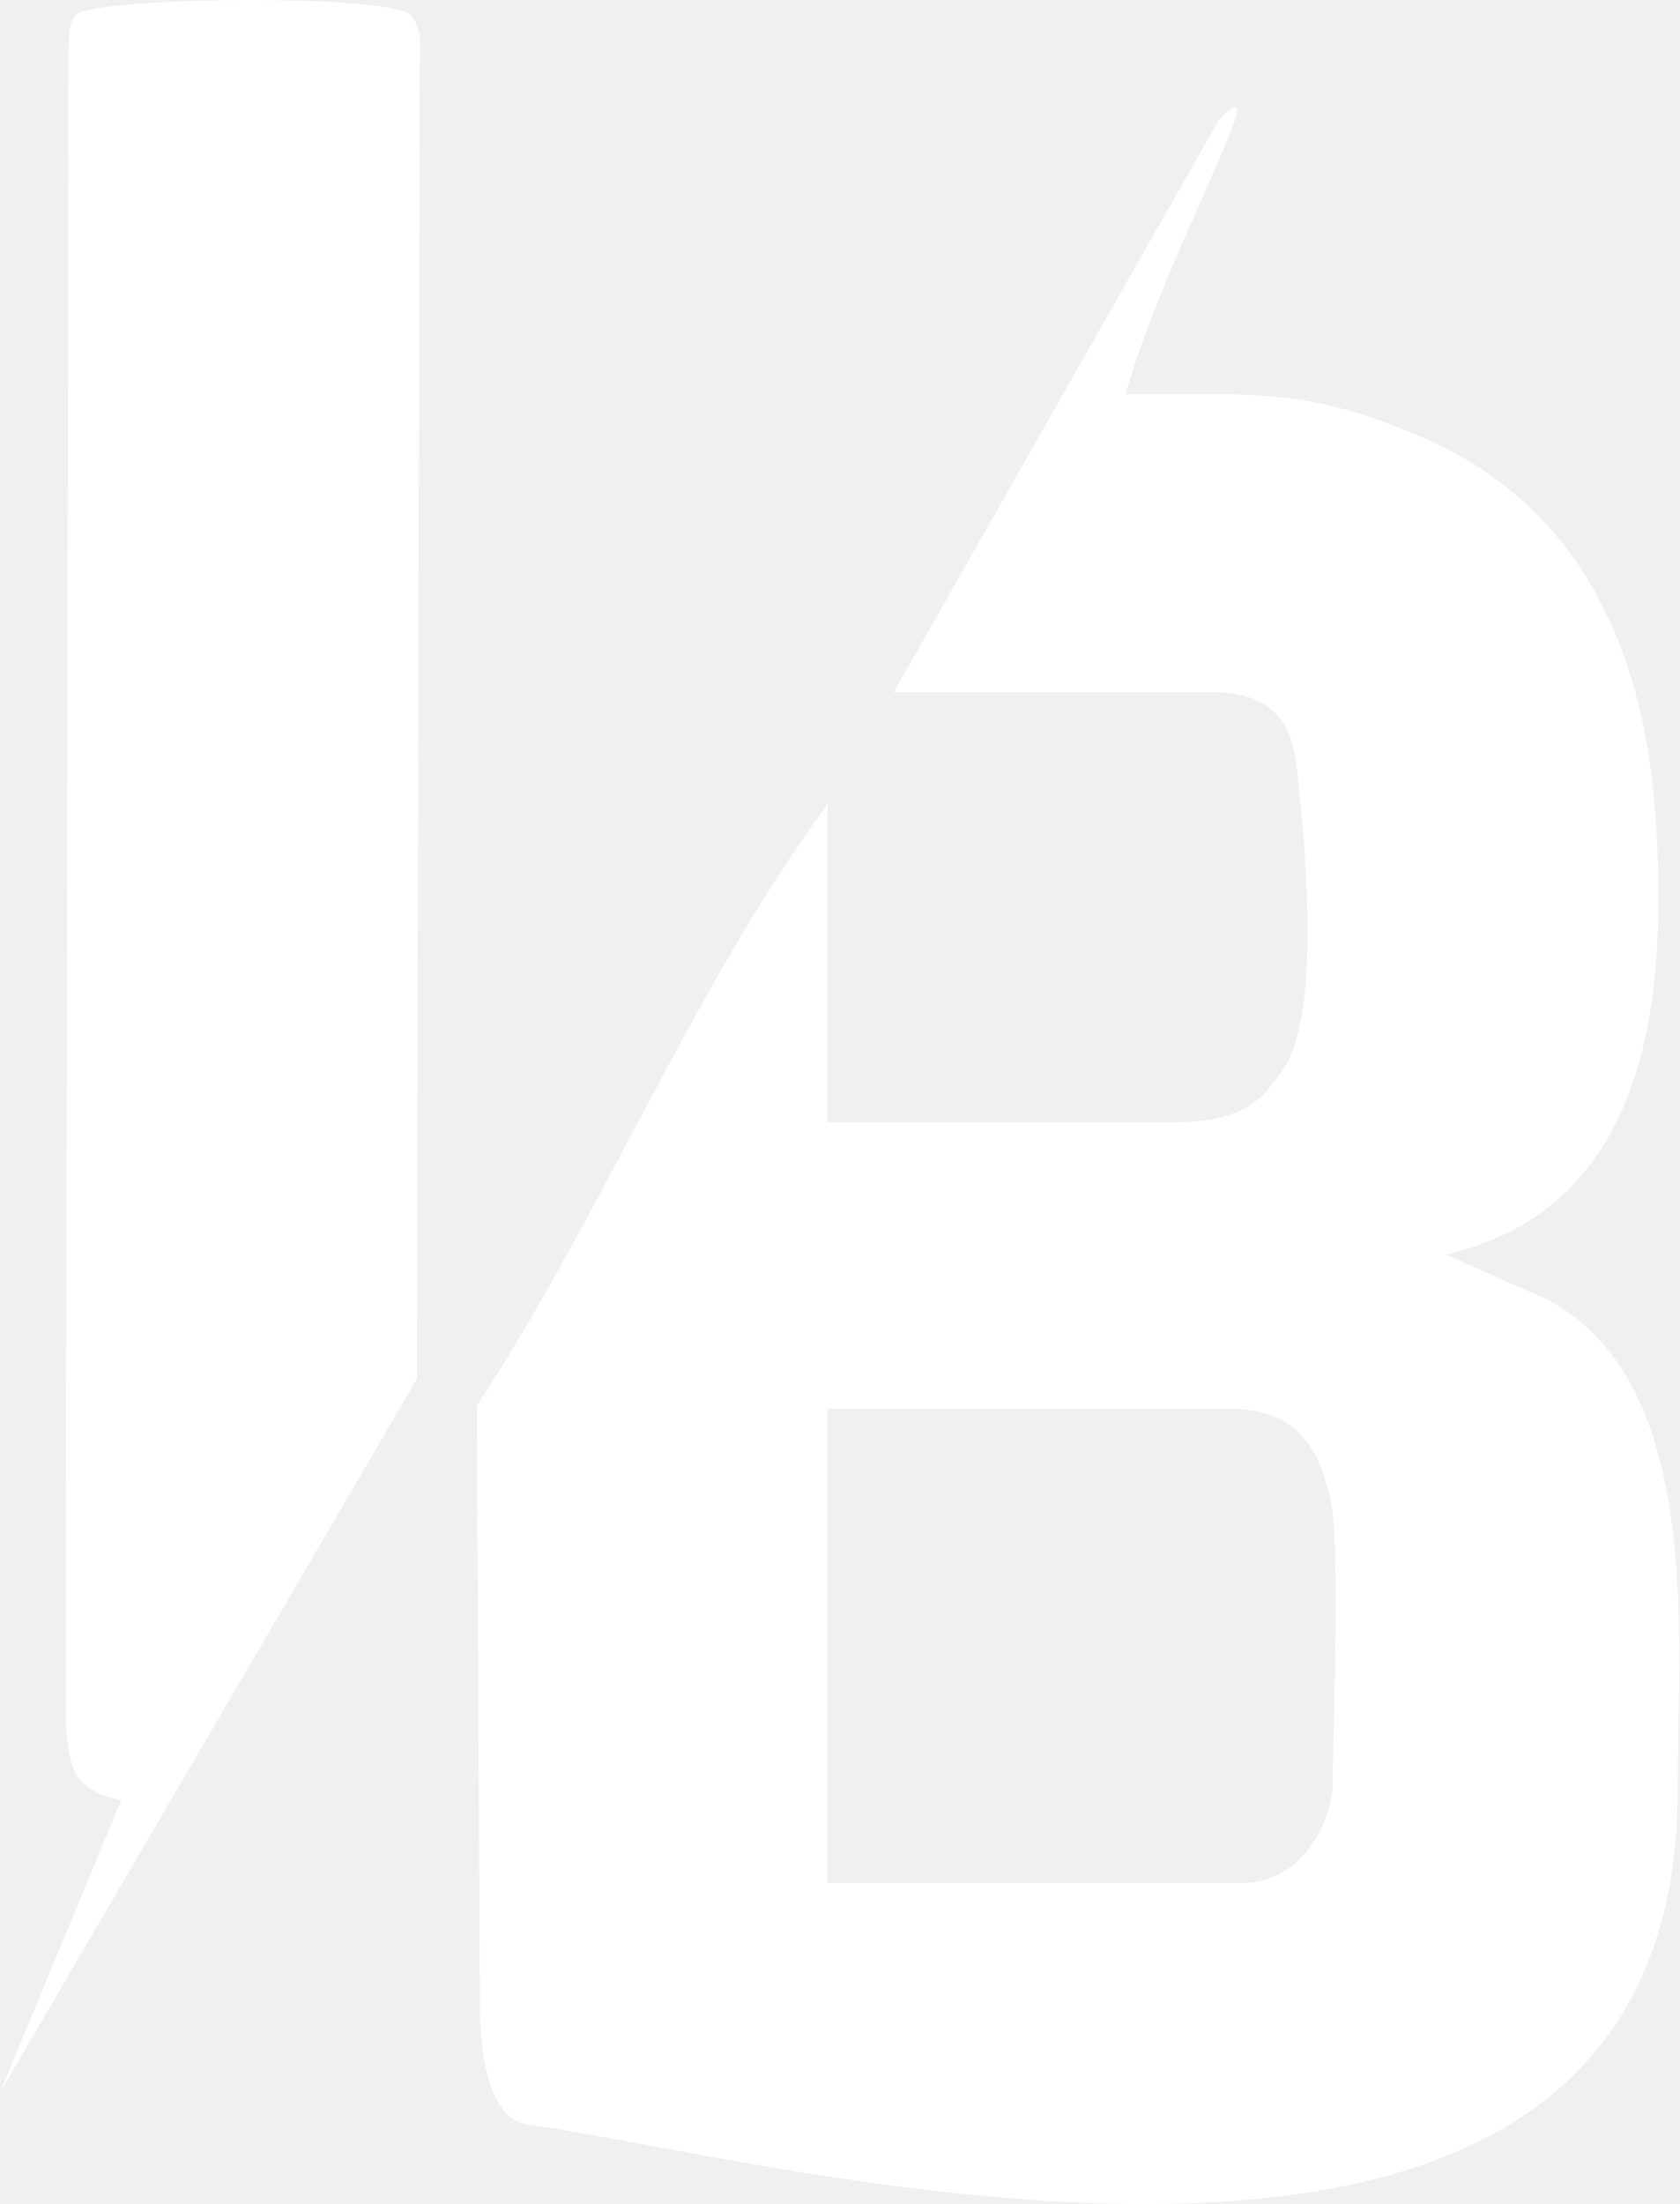
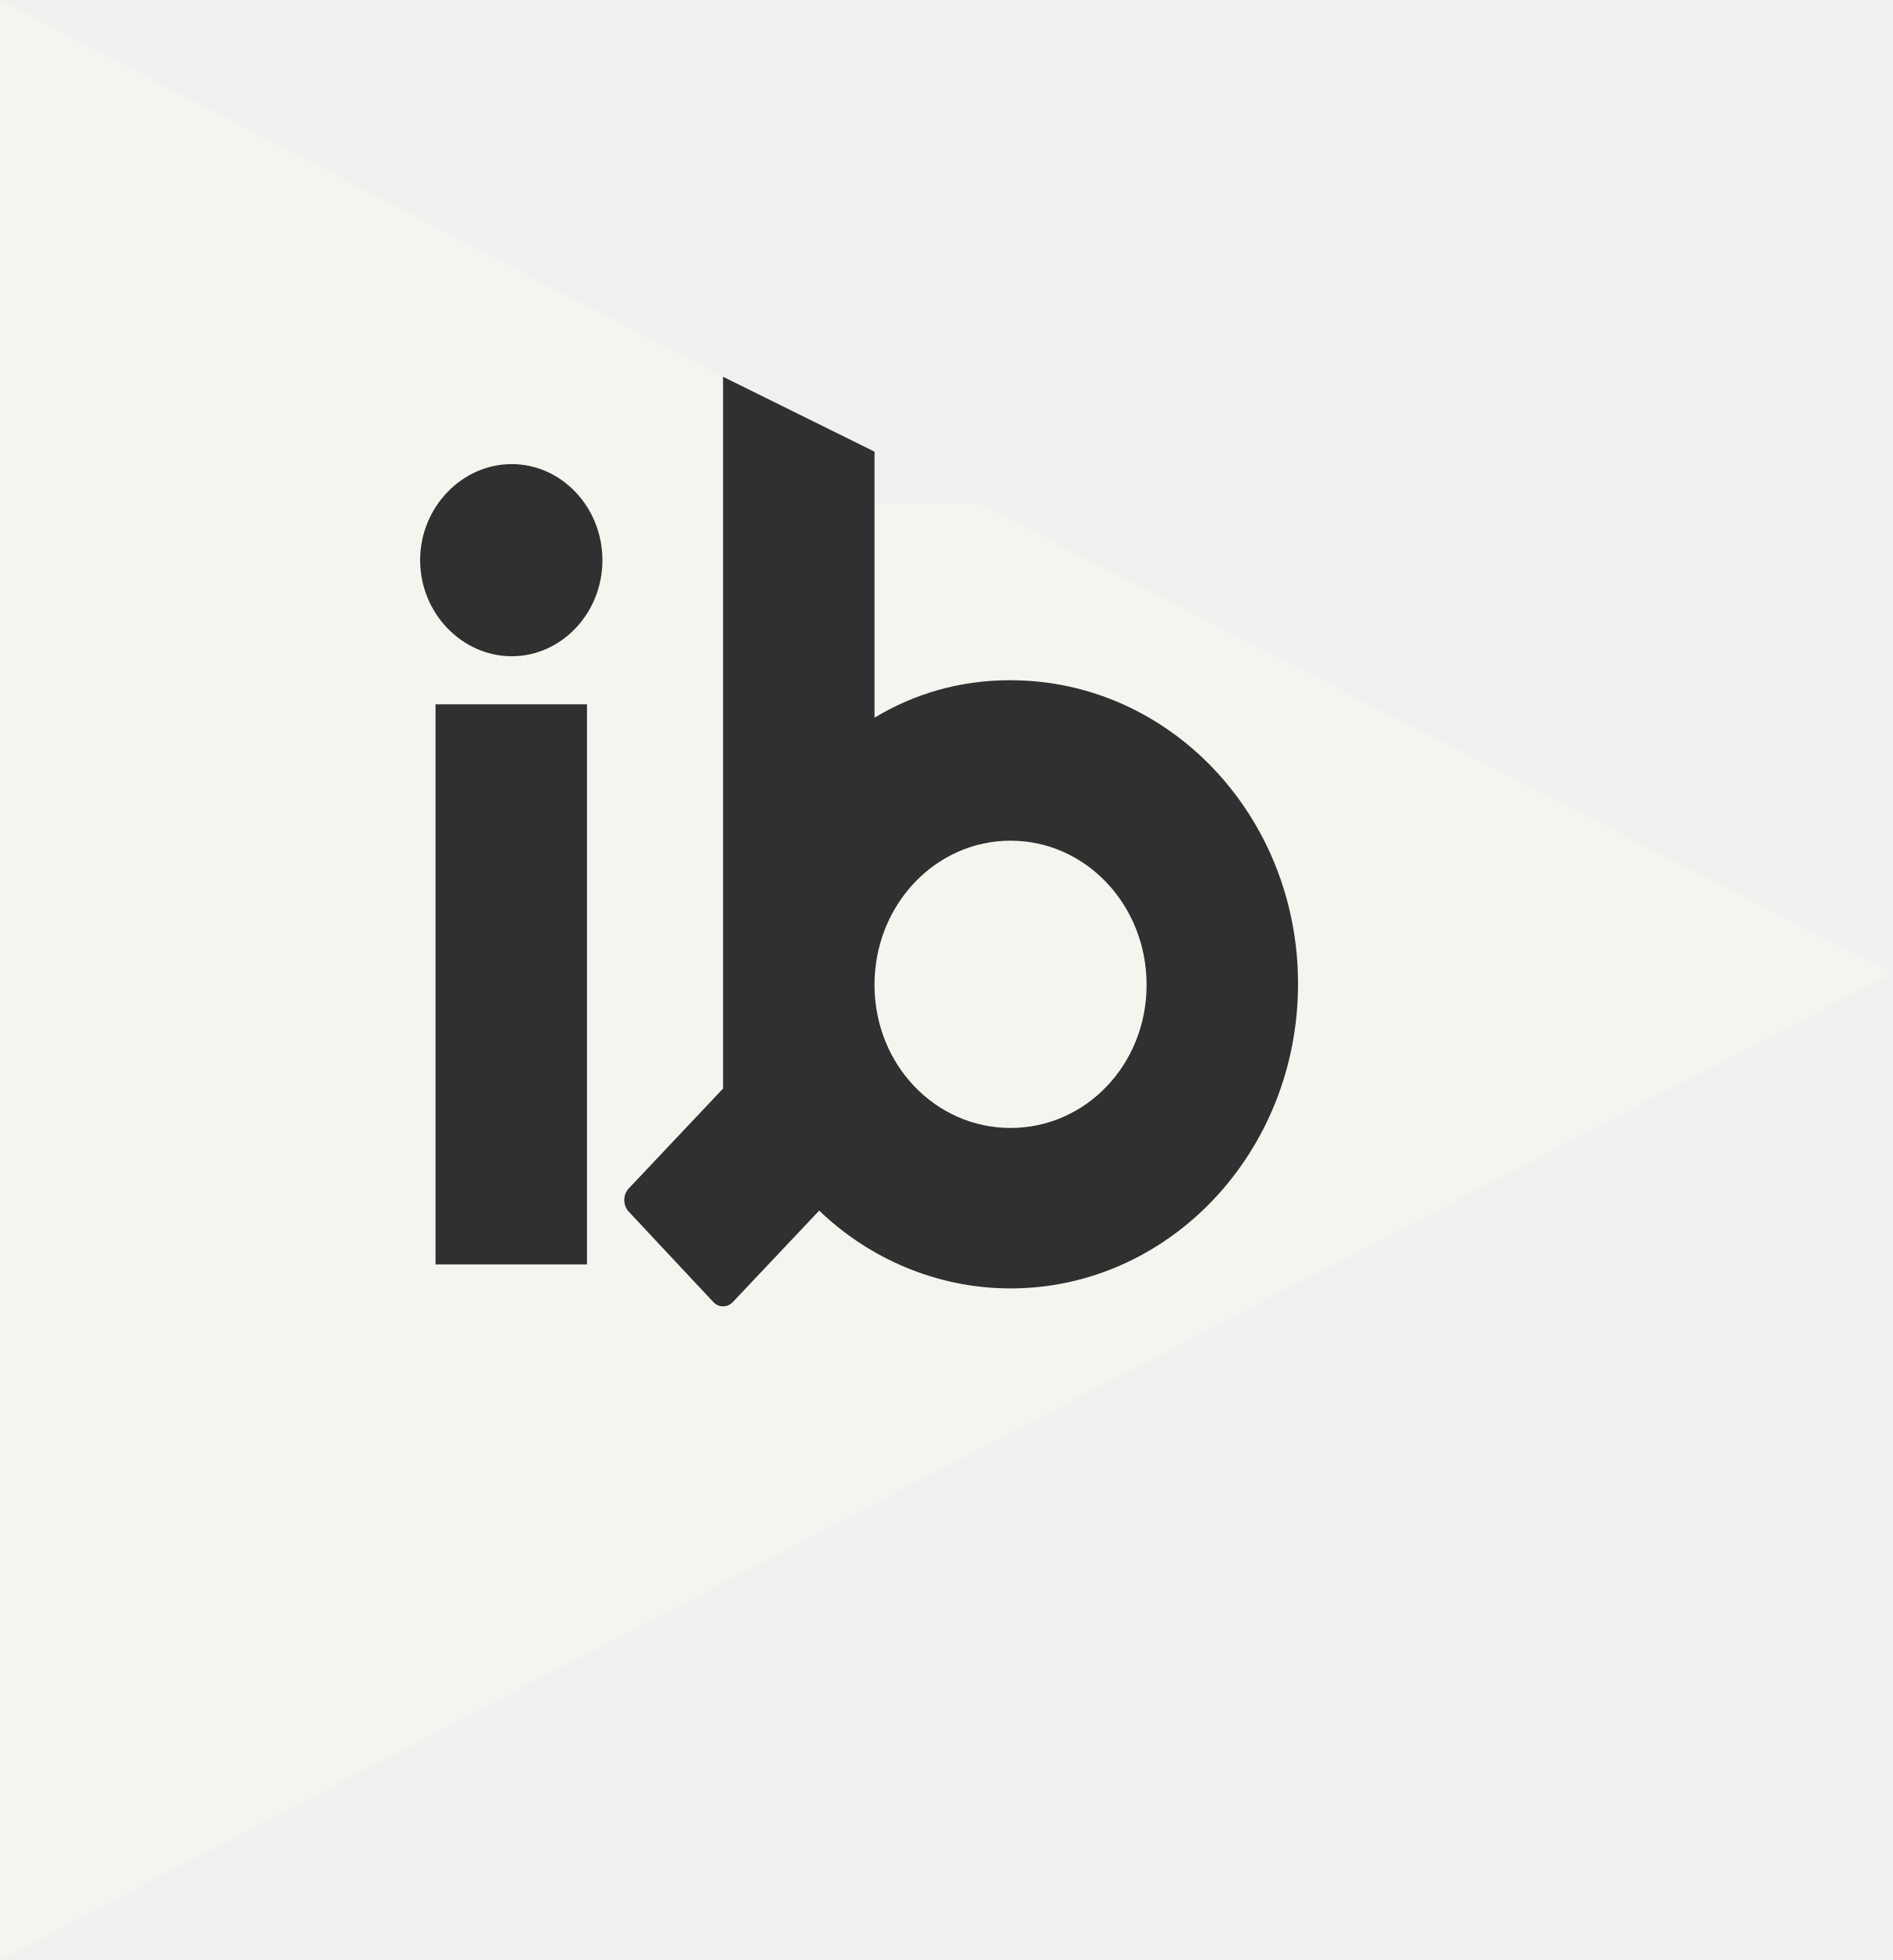
- <svg xmlns="http://www.w3.org/2000/svg" id="Camada_2" data-name="Camada 2" viewBox="0 0 226.57 297.33">
+ <svg xmlns="http://www.w3.org/2000/svg" id="Camada_2" data-name="Camada 2" viewBox="0 0 659.08 682.43">
  <defs>
    <style>
      .cls-1 {
-         fill: #fff;
+         fill: #2f3030;
+       }
+ 
+       .cls-2 {
+         fill: #f6f4ef;
      }
    </style>
  </defs>
-   <g id="Camada_1-2" data-name="Camada 1">
+   <g id="Camada_2-2" data-name="Camada 2">
+     <polygon class="cls-2" points="340.82 175.23 251.81 175.22 251.81 131.19 0 0 0 175.2 0 181.67 0 682.43 659.08 338.85 340.82 175.23" />
    <g>
-       <path class="cls-1" d="M111.66,108.48v42.91s2.23,0,2.23,0h44.67c10.72,0,12.56-4.58,14.2-6.64,5.86-7.34,3.17-31.92,2.24-41.03-.65-6.31-3.35-10.48-11.97-10.35h-42.43l43.95-77.34c2.98-3.14,2.63-.97,1.58,1.58-4.87,11.78-10.81,23.51-14.26,35.59h14.07s6.41.05,11.51,1.08c6.38,1.28,11.85,3.64,13.11,4.15,22.46,9.03,31.31,28.98,32.84,51.99,1.6,24.09-.8,52.44-28.34,58.84l13.92,6.14c20.85,11.36,17.39,45.16,17.39,66.05,0,84.03-122.09,49.62-155.19,45.15-6.82-.92-6.42-15.78-6.42-15.78l-.43-81.18c15.75-23.93,27.91-53.15,44.01-76.47.66-.96,3.32-4.69,3.32-4.69ZM111.66,254.03h55.83c9.06,0,12.32-9.67,12.32-12.99,0-6.25,1.15-33.3-.36-39.13-1.29-4.99-3.39-11.86-13.44-11.86h-54.35v63.97Z" />
-       <path class="cls-1" d="M56.25,186.03L0,282.29l16.35-39.43c-6.62-1.53-6.94-4.18-7.5-10.33l.4-225.86c.07-.2-.09-1.98.22-3.19.28-1.11,1.03-1.67,1.16-1.73,5.28-2.26,42.04-2.5,44.86.31,1.68,2.32,1.13,4.1,1.13,8.67l-.37,175.3Z" />
+       <path class="cls-1" d="M209.79,195.04c0,18.4-14.21,33.45-31.58,33.45s-31.9-15.05-31.9-33.45,14.53-33.45,31.9-33.45,31.58,15.05,31.58,33.45ZM204.42,440.24h-52.75v-195.02h52.75v195.02Z" />
+       <path class="cls-1" d="M351.92,236.85c55.27,0,100.12,47.17,100.12,105.71s-44.85,106.04-100.12,106.04c-25.58,0-49.27-10.37-66.64-27.1l-30.13,31.91c-1.81,1.92-4.87,1.91-6.68-.01l-29.46-31.47c-2.16-2.31-2.16-5.91.02-8.21l32.77-34.71v-247.83l52.75,26.08v92.62c13.9-8.36,29.69-13.05,47.38-13.05ZM304.54,342.89c0,27.76,21.16,49.84,47.38,49.84s47.38-22.08,47.38-49.84-21.16-50.18-47.38-50.18-47.38,22.41-47.38,50.18Z" />
    </g>
  </g>
</svg>
